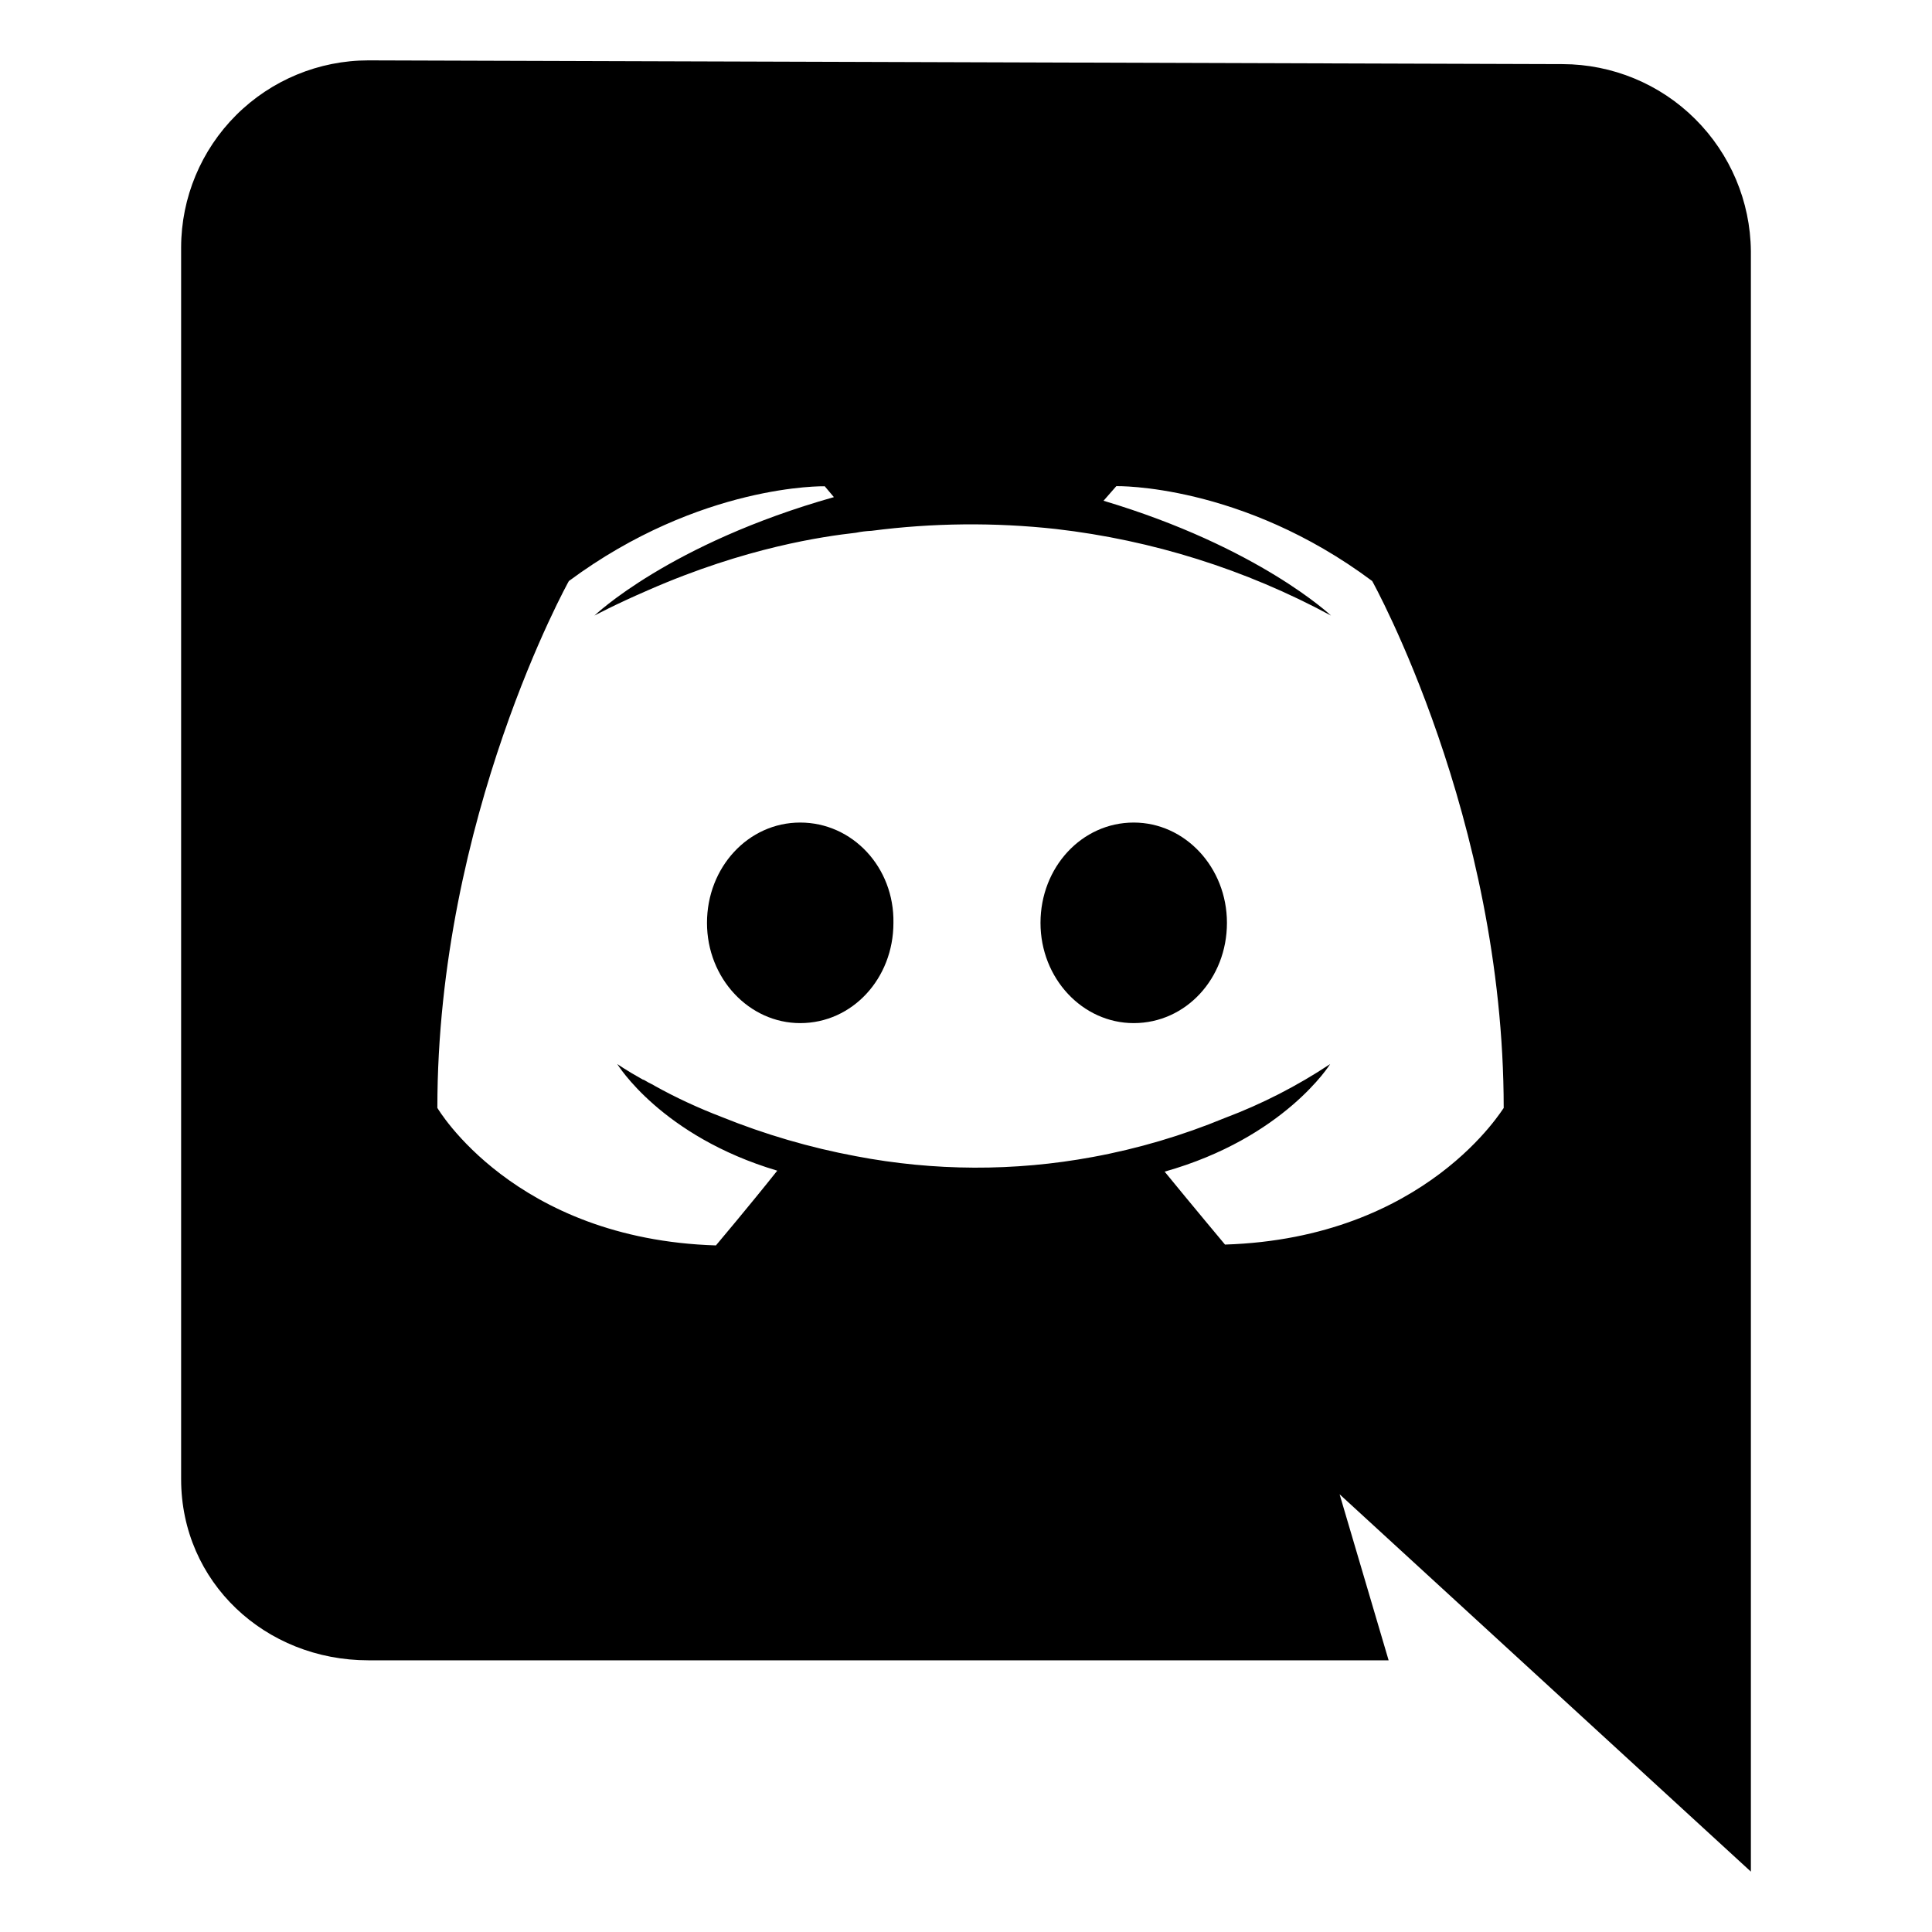
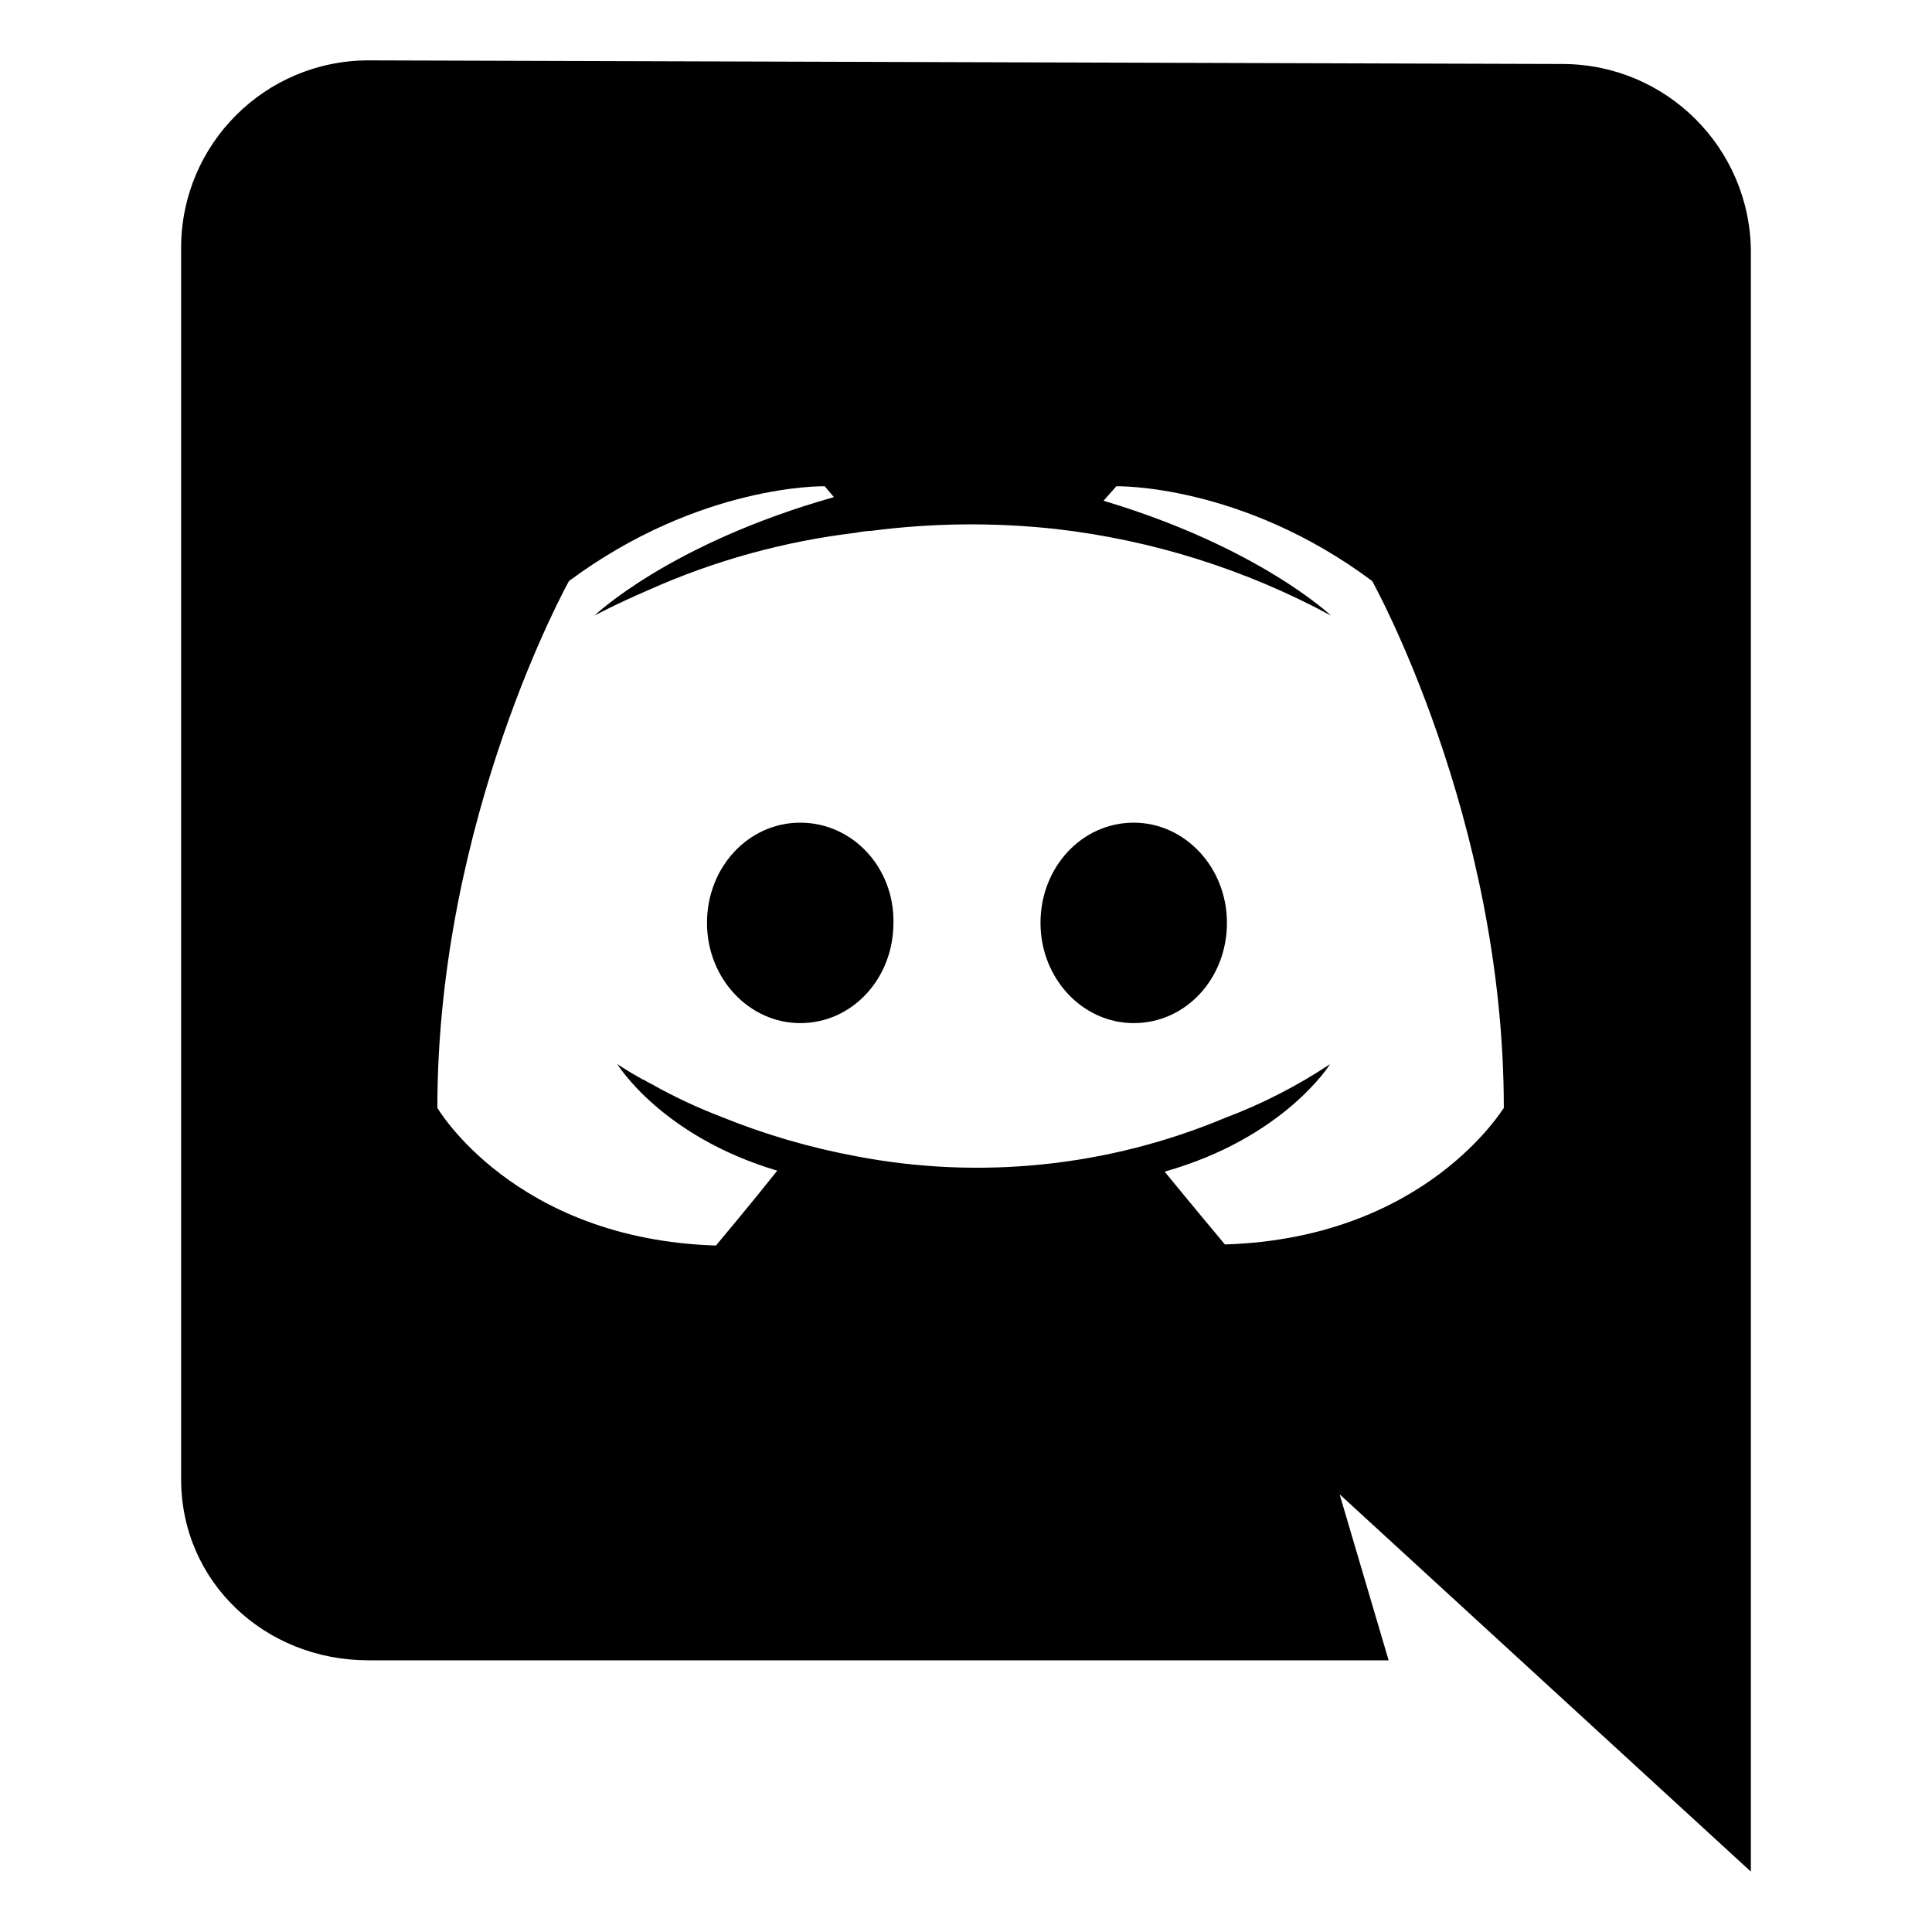
- <svg xmlns="http://www.w3.org/2000/svg" width="16" height="16" viewBox="0 0 16 16" fill="none">
-   <path d="M14.5 2.079C14.496 1.668 14.33 1.275 14.038 0.985C13.747 0.695 13.352 0.532 12.941 0.531L3.051 0.5C2.641 0.5 2.247 0.663 1.956 0.953C1.665 1.243 1.501 1.637 1.5 2.047V12.25C1.5 13.103 2.196 13.75 3.051 13.75H11.5L11.094 12.375L14.5 15.5V2.079ZM10.145 10.307C10.145 10.307 9.873 9.982 9.645 9.703C10.637 9.423 11.016 8.812 11.016 8.812C10.743 8.993 10.451 9.143 10.145 9.258C9.792 9.404 9.424 9.513 9.048 9.582C8.4 9.702 7.735 9.699 7.088 9.575C6.707 9.504 6.335 9.395 5.976 9.25C5.786 9.177 5.601 9.092 5.423 8.993C5.401 8.978 5.378 8.971 5.355 8.956C5.34 8.948 5.332 8.941 5.324 8.941C5.188 8.865 5.112 8.812 5.112 8.812C5.112 8.812 5.475 9.409 6.437 9.695C6.209 9.982 5.929 10.314 5.929 10.314C4.257 10.262 3.622 9.175 3.622 9.175C3.622 6.767 4.711 4.812 4.711 4.812C5.801 4.004 6.83 4.027 6.83 4.027L6.906 4.117C5.543 4.502 4.923 5.098 4.923 5.098C4.923 5.098 5.089 5.008 5.369 4.887C6.179 4.532 6.822 4.442 7.088 4.412C7.131 4.403 7.174 4.398 7.217 4.396C7.724 4.33 8.237 4.325 8.745 4.381C9.543 4.473 10.316 4.716 11.023 5.098C11.023 5.098 10.425 4.531 9.139 4.147L9.245 4.026C9.245 4.026 10.281 4.003 11.364 4.812C11.364 4.812 12.453 6.768 12.453 9.176C12.453 9.167 11.818 10.254 10.145 10.307Z" fill="black" />
-   <path d="M6.627 6.812C6.196 6.812 5.855 7.183 5.855 7.643C5.855 8.103 6.204 8.473 6.627 8.473C7.059 8.473 7.399 8.103 7.399 7.643C7.407 7.182 7.059 6.812 6.627 6.812ZM9.389 6.812C8.958 6.812 8.617 7.183 8.617 7.643C8.617 8.103 8.965 8.473 9.389 8.473C9.821 8.473 10.161 8.103 10.161 7.643C10.161 7.182 9.813 6.812 9.389 6.812Z" fill="black" />
+ <svg xmlns="http://www.w3.org/2000/svg" width="16" height="16" fill="none" viewBox="0 0 16 16">
+   <path fill="#000" d="M14.5 2.079A1.562 1.562 0 0 0 12.941.53L3.051.5A1.552 1.552 0 0 0 1.5 2.047V12.25c0 .853.696 1.5 1.551 1.5H11.5l-.406-1.375L14.5 15.5V2.079Zm-4.355 8.228s-.272-.325-.5-.604c.992-.28 1.37-.89 1.37-.89-.272.18-.564.33-.87.445a5.314 5.314 0 0 1-3.057.317 5.76 5.76 0 0 1-1.112-.325 4.42 4.42 0 0 1-.553-.257c-.022-.015-.045-.022-.068-.037-.015-.008-.023-.015-.03-.015-.137-.076-.213-.129-.213-.129s.363.597 1.325.883c-.228.287-.508.62-.508.62-1.672-.053-2.307-1.14-2.307-1.14 0-2.408 1.09-4.363 1.09-4.363C5.8 4.004 6.83 4.027 6.83 4.027l.076.09c-1.363.385-1.983.981-1.983.981s.166-.09.446-.211a5.931 5.931 0 0 1 1.72-.475.75.75 0 0 1 .128-.016 6.425 6.425 0 0 1 1.528-.015 6.3 6.3 0 0 1 2.278.717s-.598-.567-1.884-.951l.106-.12s1.036-.024 2.119.785c0 0 1.09 1.955 1.09 4.364 0-.01-.636 1.078-2.309 1.13Z" />
+   <path fill="#000" d="M6.627 6.813c-.43 0-.772.37-.772.83 0 .46.349.83.772.83.432 0 .772-.37.772-.83.008-.461-.34-.83-.772-.83Zm2.762 0c-.431 0-.772.37-.772.83 0 .46.348.83.772.83.432 0 .772-.37.772-.83 0-.46-.348-.83-.772-.83Z" />
</svg>
